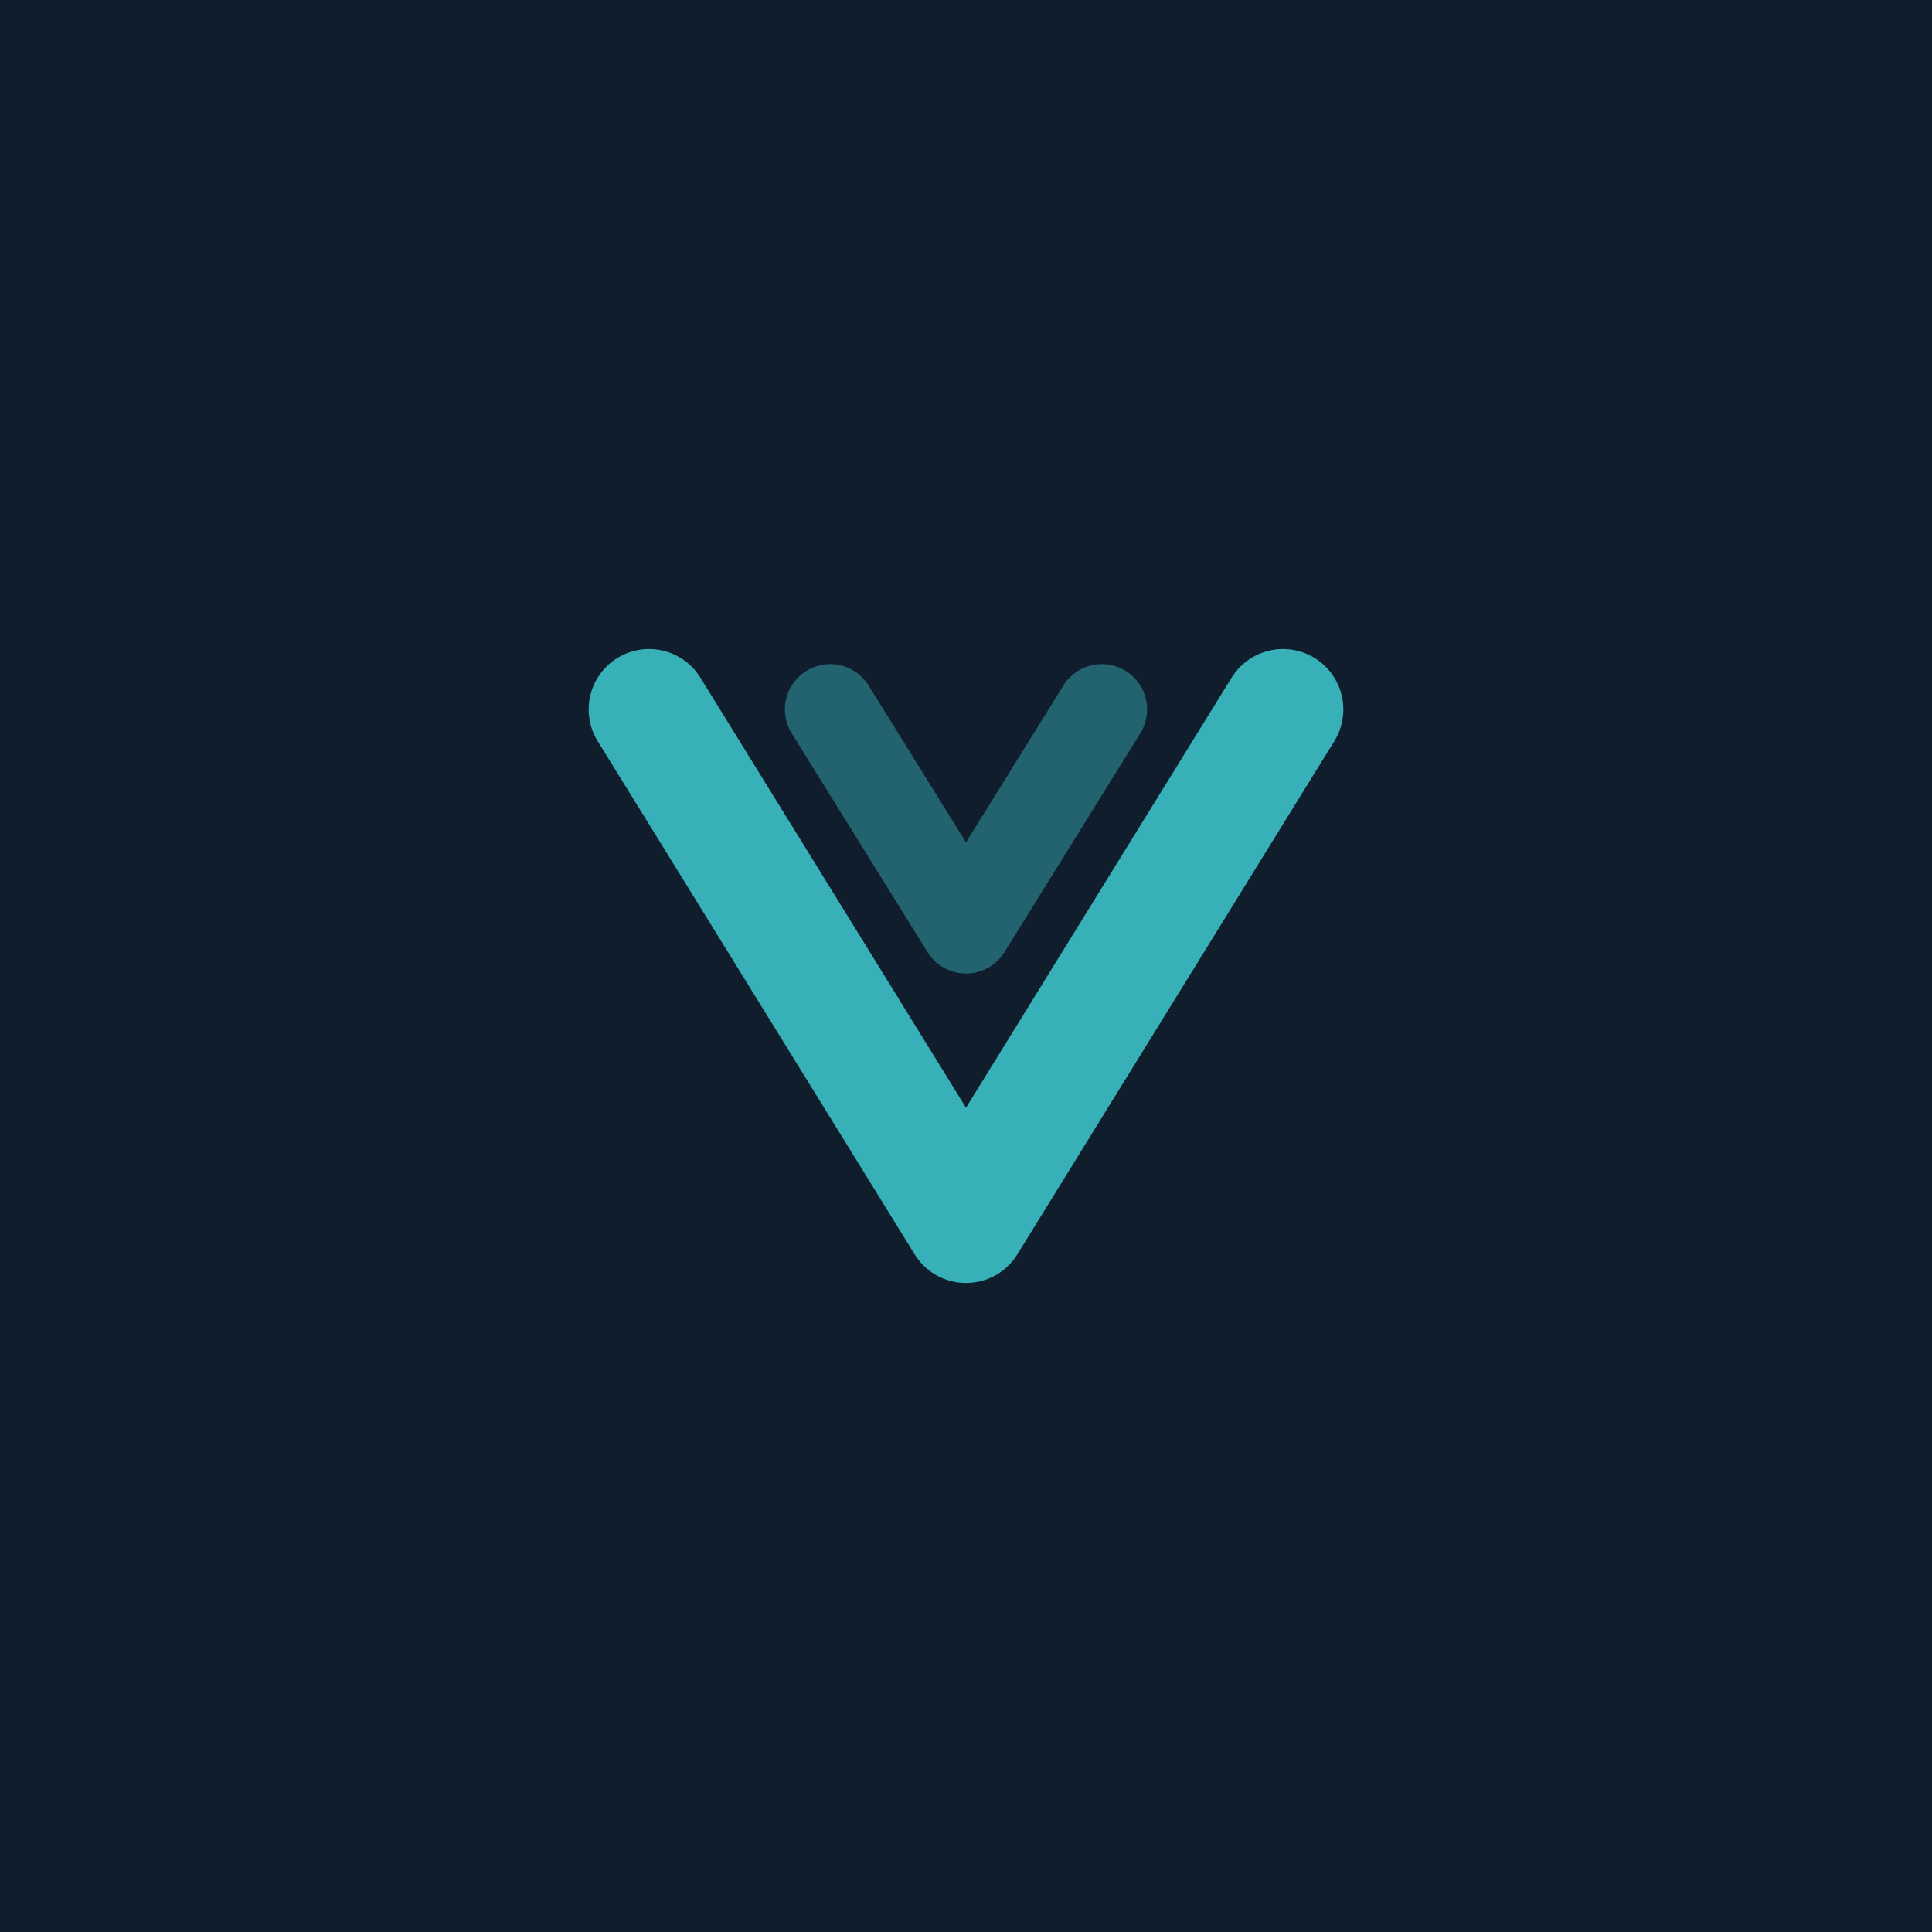
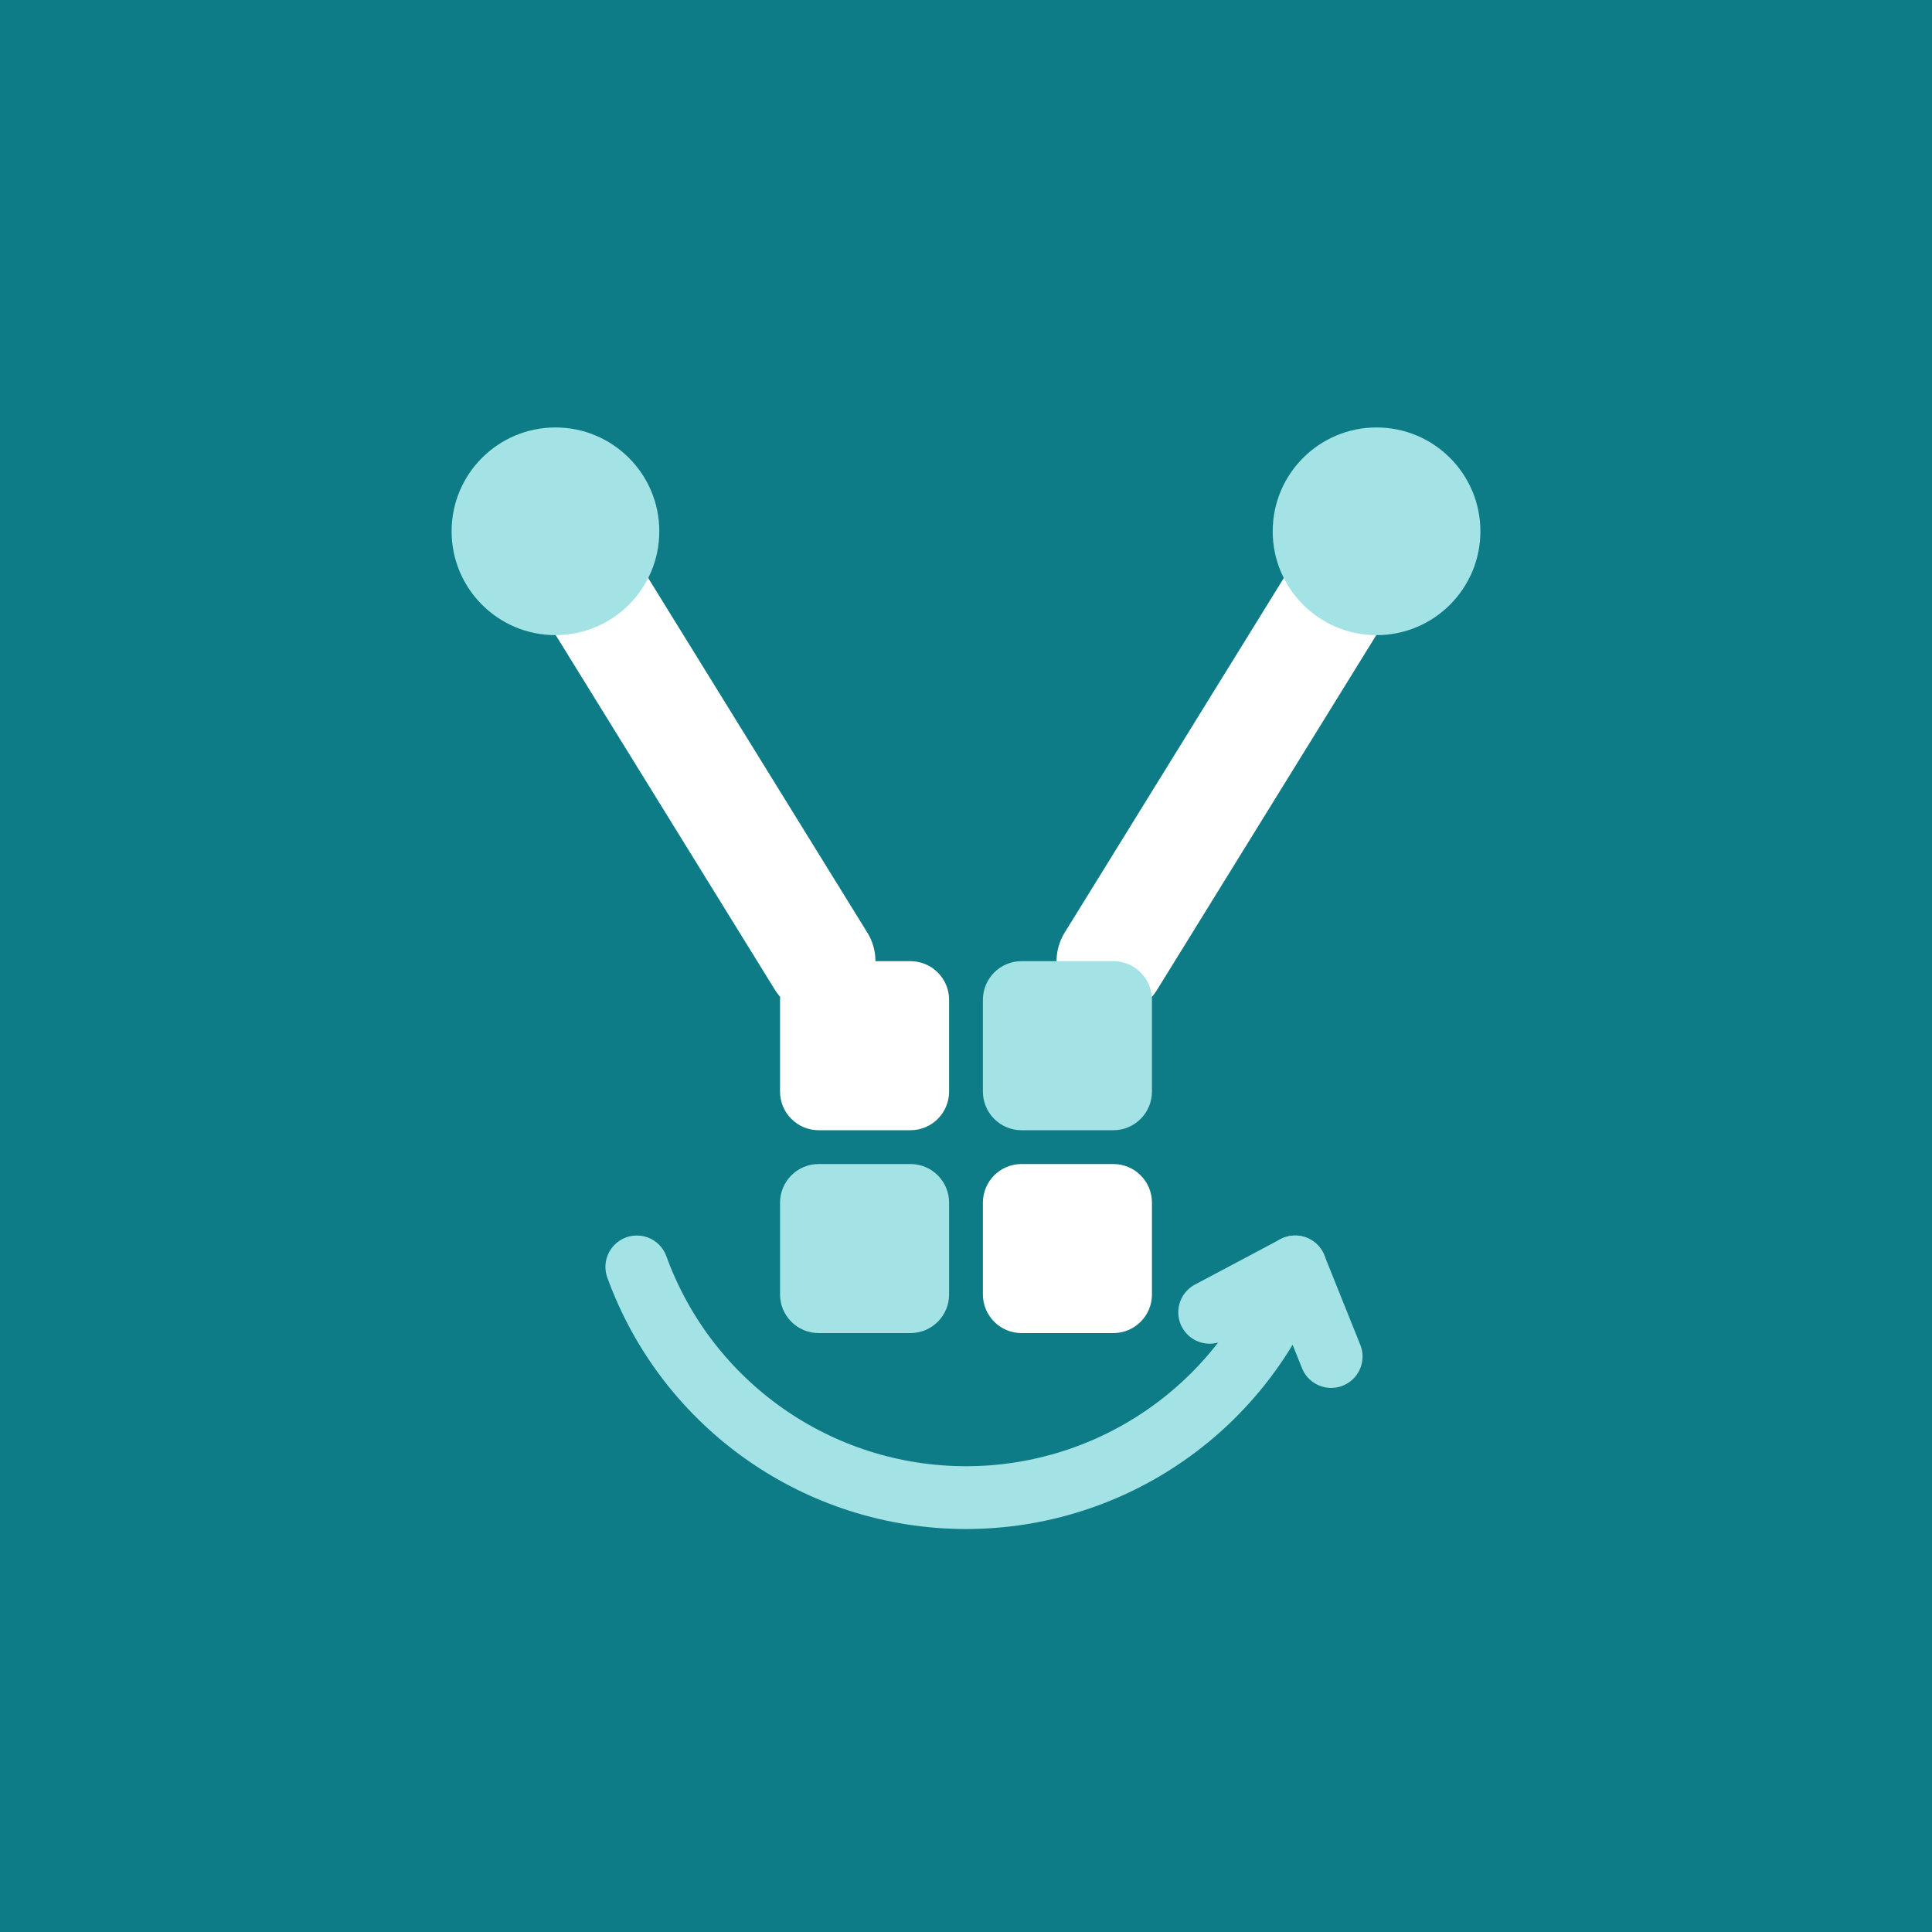
- <svg xmlns="http://www.w3.org/2000/svg" viewBox="0 0 512 512" width="512" height="512">
-   <rect width="512" height="512" fill="#0f1d2c" />
-   <g fill="none" stroke="#37b0b8" stroke-linecap="round" stroke-linejoin="round" transform="translate(128 128) scale(8)">
-     <path d="M5.5 7.5 16 24.5 26.5 7.5" stroke-width="4" />
-     <path d="m11.5 7.5 4.5 7.25 4.5-7.25" stroke-width="3" opacity=".48" />
+ <svg xmlns="http://www.w3.org/2000/svg" viewBox="0 0 64 64" width="512" height="512">
+   <rect width="64" height="64" fill="#0e7c86" />
+   <g transform="translate(32 32) scale(0.8) translate(-32 -32)">
+     <path d="M15 14 L26 31.8 M49 14 L38 31.8" fill="none" stroke-width="4.5" stroke-linecap="round" stroke-linejoin="round" stroke="#ffffff" />
+     <circle cx="15" cy="14" r="4.3" fill="#a3e3e6" />
+     <circle cx="49" cy="14" r="4.3" fill="#a3e3e6" />
+     <rect x="24.3" y="31.8" width="7" height="7" rx="1.6" fill="#ffffff" />
+     <rect x="32.7" y="31.8" width="7" height="7" rx="1.6" fill="#a3e3e6" />
+     <rect x="24.3" y="40.2" width="7" height="7" rx="1.6" fill="#a3e3e6" />
+     <rect x="32.7" y="40.2" width="7" height="7" rx="1.6" fill="#ffffff" />
+     <path d="M18.37 44.46 A14.5 14.5 0 0 0 45.63 44.46" fill="none" stroke-width="2.6" stroke-linecap="round" stroke-linejoin="round" stroke="#a3e3e6" />
+     <path d="M42.09 46.34 L45.63 44.46 L47.12 48.17" fill="none" stroke-width="2.6" stroke-linecap="round" stroke-linejoin="round" stroke="#a3e3e6" />
  </g>
</svg>
